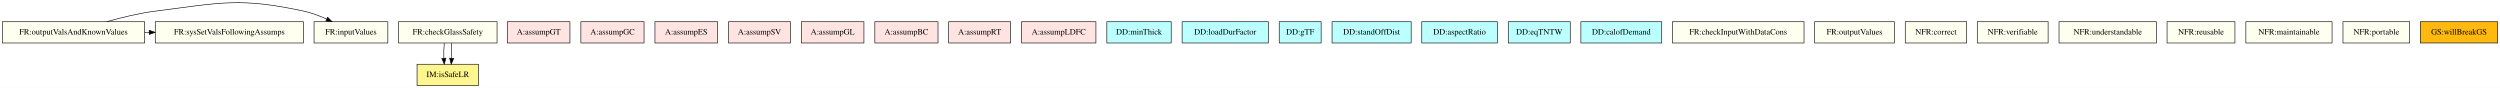
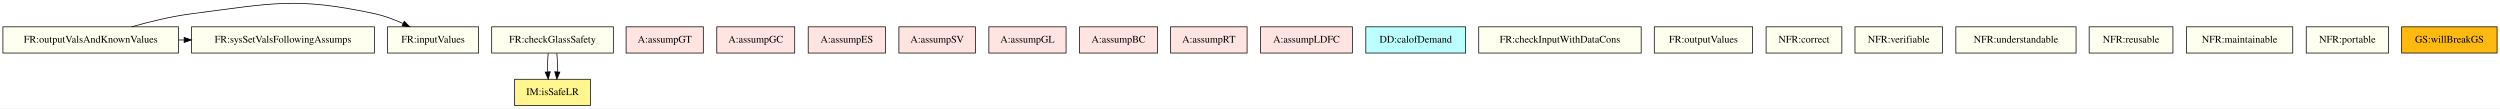
- <svg xmlns="http://www.w3.org/2000/svg" width="4235pt" height="149pt" viewBox="0.00 0.00 4235.00 148.65">
+ <svg xmlns="http://www.w3.org/2000/svg" width="3432pt" height="149pt" viewBox="0.00 0.00 3432.00 148.65">
  <g id="graph0" class="graph" transform="scale(1 1) rotate(0) translate(4 144.65)">
-     <polygon fill="white" stroke="transparent" points="-4,4 -4,-144.65 4231,-144.65 4231,4 -4,4" />
+     <polygon fill="white" stroke="transparent" points="-4,4 -4,-144.65 3428,-144.65 3428,4 -4,4" />
    <g id="node1" class="node">
      <polygon fill="ivory" stroke="black" points="241,-108 0,-108 0,-72 241,-72 241,-108" />
      <text text-anchor="middle" x="120.5" y="-86.3" font-family="Times,serif" font-size="14.00">FR:outputValsAndKnownValues</text>
    </g>
    <g id="node2" class="node">
      <polygon fill="ivory" stroke="black" points="653,-108 528,-108 528,-72 653,-72 653,-108" />
      <text text-anchor="middle" x="590.5" y="-86.3" font-family="Times,serif" font-size="14.00">FR:inputValues</text>
    </g>
    <g id="edge1" class="edge">
      <path fill="none" stroke="black" d="M176.67,-108.01C201.74,-115.14 231.8,-122.47 259.5,-126 370.16,-140.1 401.43,-149.41 510.5,-126 523.54,-123.2 537.02,-118.1 549.12,-112.61" />
      <polygon fill="black" stroke="black" points="550.96,-115.61 558.49,-108.15 547.95,-109.29 550.96,-115.61" />
    </g>
    <g id="node3" class="node">
      <polygon fill="ivory" stroke="black" points="510,-108 259,-108 259,-72 510,-72 510,-108" />
      <text text-anchor="middle" x="384.5" y="-86.3" font-family="Times,serif" font-size="14.00">FR:sysSetValsFollowingAssumps</text>
    </g>
    <g id="edge2" class="edge">
      <path fill="none" stroke="black" d="M241.16,-90C243.64,-90 246.12,-90 248.6,-90" />
      <polygon fill="black" stroke="black" points="248.79,-93.5 258.79,-90 248.79,-86.5 248.79,-93.5" />
    </g>
    <g id="node4" class="node">
      <polygon fill="ivory" stroke="black" points="838,-108 671,-108 671,-72 838,-72 838,-108" />
      <text text-anchor="middle" x="754.5" y="-86.3" font-family="Times,serif" font-size="14.00">FR:checkGlassSafety</text>
    </g>
    <g id="node5" class="node">
      <polygon fill="#fff68f" stroke="black" points="806.5,-36 702.5,-36 702.5,0 806.5,0 806.5,-36" />
      <text text-anchor="middle" x="754.5" y="-14.3" font-family="Times,serif" font-size="14.00">IM:isSafeLR</text>
    </g>
    <g id="edge3" class="edge">
      <path fill="none" stroke="black" d="M748.58,-71.7C747.79,-63.98 747.56,-54.71 747.9,-46.11" />
      <polygon fill="black" stroke="black" points="751.4,-46.32 748.6,-36.1 744.42,-45.84 751.4,-46.32" />
    </g>
    <g id="edge4" class="edge">
      <path fill="none" stroke="black" d="M760.42,-71.7C761.21,-63.98 761.44,-54.71 761.1,-46.11" />
      <polygon fill="black" stroke="black" points="764.58,-45.84 760.4,-36.1 757.6,-46.32 764.58,-45.84" />
    </g>
    <g id="node6" class="node">
      <polygon fill="mistyrose" stroke="black" points="961.5,-108 855.5,-108 855.5,-72 961.5,-72 961.5,-108" />
      <text text-anchor="middle" x="908.5" y="-86.3" font-family="Times,serif" font-size="14.00">A:assumpGT</text>
    </g>
    <g id="node7" class="node">
      <polygon fill="mistyrose" stroke="black" points="1087,-108 980,-108 980,-72 1087,-72 1087,-108" />
      <text text-anchor="middle" x="1033.5" y="-86.3" font-family="Times,serif" font-size="14.00">A:assumpGC</text>
    </g>
    <g id="node8" class="node">
      <polygon fill="mistyrose" stroke="black" points="1211.5,-108 1105.5,-108 1105.5,-72 1211.5,-72 1211.5,-108" />
      <text text-anchor="middle" x="1158.5" y="-86.3" font-family="Times,serif" font-size="14.00">A:assumpES</text>
    </g>
    <g id="node9" class="node">
      <polygon fill="mistyrose" stroke="black" points="1335,-108 1230,-108 1230,-72 1335,-72 1335,-108" />
      <text text-anchor="middle" x="1282.5" y="-86.3" font-family="Times,serif" font-size="14.00">A:assumpSV</text>
    </g>
    <g id="node10" class="node">
      <polygon fill="mistyrose" stroke="black" points="1459.5,-108 1353.5,-108 1353.5,-72 1459.5,-72 1459.5,-108" />
      <text text-anchor="middle" x="1406.5" y="-86.3" font-family="Times,serif" font-size="14.00">A:assumpGL</text>
    </g>
    <g id="node11" class="node">
      <polygon fill="mistyrose" stroke="black" points="1585,-108 1478,-108 1478,-72 1585,-72 1585,-108" />
      <text text-anchor="middle" x="1531.5" y="-86.3" font-family="Times,serif" font-size="14.00">A:assumpBC</text>
    </g>
    <g id="node12" class="node">
      <polygon fill="mistyrose" stroke="black" points="1708,-108 1603,-108 1603,-72 1708,-72 1708,-108" />
      <text text-anchor="middle" x="1655.5" y="-86.3" font-family="Times,serif" font-size="14.00">A:assumpRT</text>
    </g>
    <g id="node13" class="node">
      <polygon fill="mistyrose" stroke="black" points="1852.5,-108 1726.5,-108 1726.5,-72 1852.5,-72 1852.5,-108" />
      <text text-anchor="middle" x="1789.5" y="-86.3" font-family="Times,serif" font-size="14.00">A:assumpLDFC</text>
    </g>
    <g id="node14" class="node">
-       <polygon fill="#bbffff" stroke="black" points="1980,-108 1871,-108 1871,-72 1980,-72 1980,-108" />
-       <text text-anchor="middle" x="1925.5" y="-86.3" font-family="Times,serif" font-size="14.00">DD:minThick</text>
+       <polygon fill="#bbffff" stroke="black" points="2008,-108 1871,-108 1871,-72 2008,-72 2008,-108" />
+       <text text-anchor="middle" x="1939.5" y="-86.3" font-family="Times,serif" font-size="14.00">DD:calofDemand</text>
    </g>
    <g id="node15" class="node">
-       <polygon fill="#bbffff" stroke="black" points="2144.5,-108 1998.5,-108 1998.5,-72 2144.5,-72 2144.5,-108" />
-       <text text-anchor="middle" x="2071.5" y="-86.3" font-family="Times,serif" font-size="14.00">DD:loadDurFactor</text>
+       <polygon fill="ivory" stroke="black" points="2249,-108 2026,-108 2026,-72 2249,-72 2249,-108" />
+       <text text-anchor="middle" x="2137.5" y="-86.3" font-family="Times,serif" font-size="14.00">FR:checkInputWithDataCons</text>
    </g>
    <g id="node16" class="node">
-       <polygon fill="#bbffff" stroke="black" points="2234,-108 2163,-108 2163,-72 2234,-72 2234,-108" />
-       <text text-anchor="middle" x="2198.5" y="-86.3" font-family="Times,serif" font-size="14.00">DD:gTF</text>
+       <polygon fill="ivory" stroke="black" points="2402,-108 2267,-108 2267,-72 2402,-72 2402,-108" />
+       <text text-anchor="middle" x="2334.5" y="-86.3" font-family="Times,serif" font-size="14.00">FR:outputValues</text>
    </g>
    <g id="node17" class="node">
-       <polygon fill="#bbffff" stroke="black" points="2386.5,-108 2252.5,-108 2252.5,-72 2386.5,-72 2386.5,-108" />
-       <text text-anchor="middle" x="2319.5" y="-86.3" font-family="Times,serif" font-size="14.00">DD:standOffDist</text>
+       <polygon fill="ivory" stroke="black" points="2524.5,-108 2420.5,-108 2420.5,-72 2524.5,-72 2524.5,-108" />
+       <text text-anchor="middle" x="2472.5" y="-86.3" font-family="Times,serif" font-size="14.00">NFR:correct</text>
    </g>
    <g id="node18" class="node">
-       <polygon fill="#bbffff" stroke="black" points="2532.5,-108 2404.5,-108 2404.5,-72 2532.5,-72 2532.5,-108" />
-       <text text-anchor="middle" x="2468.5" y="-86.3" font-family="Times,serif" font-size="14.00">DD:aspectRatio</text>
+       <polygon fill="ivory" stroke="black" points="2662.5,-108 2542.5,-108 2542.5,-72 2662.5,-72 2662.5,-108" />
+       <text text-anchor="middle" x="2602.5" y="-86.3" font-family="Times,serif" font-size="14.00">NFR:verifiable</text>
    </g>
    <g id="node19" class="node">
-       <polygon fill="#bbffff" stroke="black" points="2656,-108 2551,-108 2551,-72 2656,-72 2656,-108" />
-       <text text-anchor="middle" x="2603.5" y="-86.3" font-family="Times,serif" font-size="14.00">DD:eqTNTW</text>
+       <polygon fill="ivory" stroke="black" points="2846,-108 2681,-108 2681,-72 2846,-72 2846,-108" />
+       <text text-anchor="middle" x="2763.5" y="-86.3" font-family="Times,serif" font-size="14.00">NFR:understandable</text>
    </g>
    <g id="node20" class="node">
-       <polygon fill="#bbffff" stroke="black" points="2811,-108 2674,-108 2674,-72 2811,-72 2811,-108" />
-       <text text-anchor="middle" x="2742.5" y="-86.3" font-family="Times,serif" font-size="14.00">DD:calofDemand</text>
+       <polygon fill="ivory" stroke="black" points="2979,-108 2864,-108 2864,-72 2979,-72 2979,-108" />
+       <text text-anchor="middle" x="2921.5" y="-86.3" font-family="Times,serif" font-size="14.00">NFR:reusable</text>
    </g>
    <g id="node21" class="node">
-       <polygon fill="ivory" stroke="black" points="3052,-108 2829,-108 2829,-72 3052,-72 3052,-108" />
-       <text text-anchor="middle" x="2940.5" y="-86.3" font-family="Times,serif" font-size="14.00">FR:checkInputWithDataCons</text>
+       <polygon fill="ivory" stroke="black" points="3143.5,-108 2997.5,-108 2997.5,-72 3143.5,-72 3143.5,-108" />
+       <text text-anchor="middle" x="3070.5" y="-86.3" font-family="Times,serif" font-size="14.00">NFR:maintainable</text>
    </g>
    <g id="node22" class="node">
-       <polygon fill="ivory" stroke="black" points="3205,-108 3070,-108 3070,-72 3205,-72 3205,-108" />
-       <text text-anchor="middle" x="3137.5" y="-86.3" font-family="Times,serif" font-size="14.00">FR:outputValues</text>
+       <polygon fill="ivory" stroke="black" points="3275,-108 3162,-108 3162,-72 3275,-72 3275,-108" />
+       <text text-anchor="middle" x="3218.5" y="-86.3" font-family="Times,serif" font-size="14.00">NFR:portable</text>
    </g>
    <g id="node23" class="node">
-       <polygon fill="ivory" stroke="black" points="3327.5,-108 3223.5,-108 3223.5,-72 3327.5,-72 3327.5,-108" />
-       <text text-anchor="middle" x="3275.5" y="-86.3" font-family="Times,serif" font-size="14.00">NFR:correct</text>
-     </g>
-     <g id="node24" class="node">
-       <polygon fill="ivory" stroke="black" points="3465.5,-108 3345.5,-108 3345.5,-72 3465.5,-72 3465.5,-108" />
-       <text text-anchor="middle" x="3405.5" y="-86.3" font-family="Times,serif" font-size="14.00">NFR:verifiable</text>
-     </g>
-     <g id="node25" class="node">
-       <polygon fill="ivory" stroke="black" points="3649,-108 3484,-108 3484,-72 3649,-72 3649,-108" />
-       <text text-anchor="middle" x="3566.5" y="-86.3" font-family="Times,serif" font-size="14.00">NFR:understandable</text>
-     </g>
-     <g id="node26" class="node">
-       <polygon fill="ivory" stroke="black" points="3782,-108 3667,-108 3667,-72 3782,-72 3782,-108" />
-       <text text-anchor="middle" x="3724.5" y="-86.3" font-family="Times,serif" font-size="14.00">NFR:reusable</text>
-     </g>
-     <g id="node27" class="node">
-       <polygon fill="ivory" stroke="black" points="3946.5,-108 3800.5,-108 3800.5,-72 3946.5,-72 3946.5,-108" />
-       <text text-anchor="middle" x="3873.5" y="-86.3" font-family="Times,serif" font-size="14.00">NFR:maintainable</text>
-     </g>
-     <g id="node28" class="node">
-       <polygon fill="ivory" stroke="black" points="4078,-108 3965,-108 3965,-72 4078,-72 4078,-108" />
-       <text text-anchor="middle" x="4021.5" y="-86.3" font-family="Times,serif" font-size="14.00">NFR:portable</text>
-     </g>
-     <g id="node29" class="node">
-       <polygon fill="#ffb90f" stroke="black" points="4227,-108 4096,-108 4096,-72 4227,-72 4227,-108" />
-       <text text-anchor="middle" x="4161.5" y="-86.3" font-family="Times,serif" font-size="14.00">GS:willBreakGS</text>
+       <polygon fill="#ffb90f" stroke="black" points="3424,-108 3293,-108 3293,-72 3424,-72 3424,-108" />
+       <text text-anchor="middle" x="3358.5" y="-86.3" font-family="Times,serif" font-size="14.00">GS:willBreakGS</text>
    </g>
  </g>
</svg>
